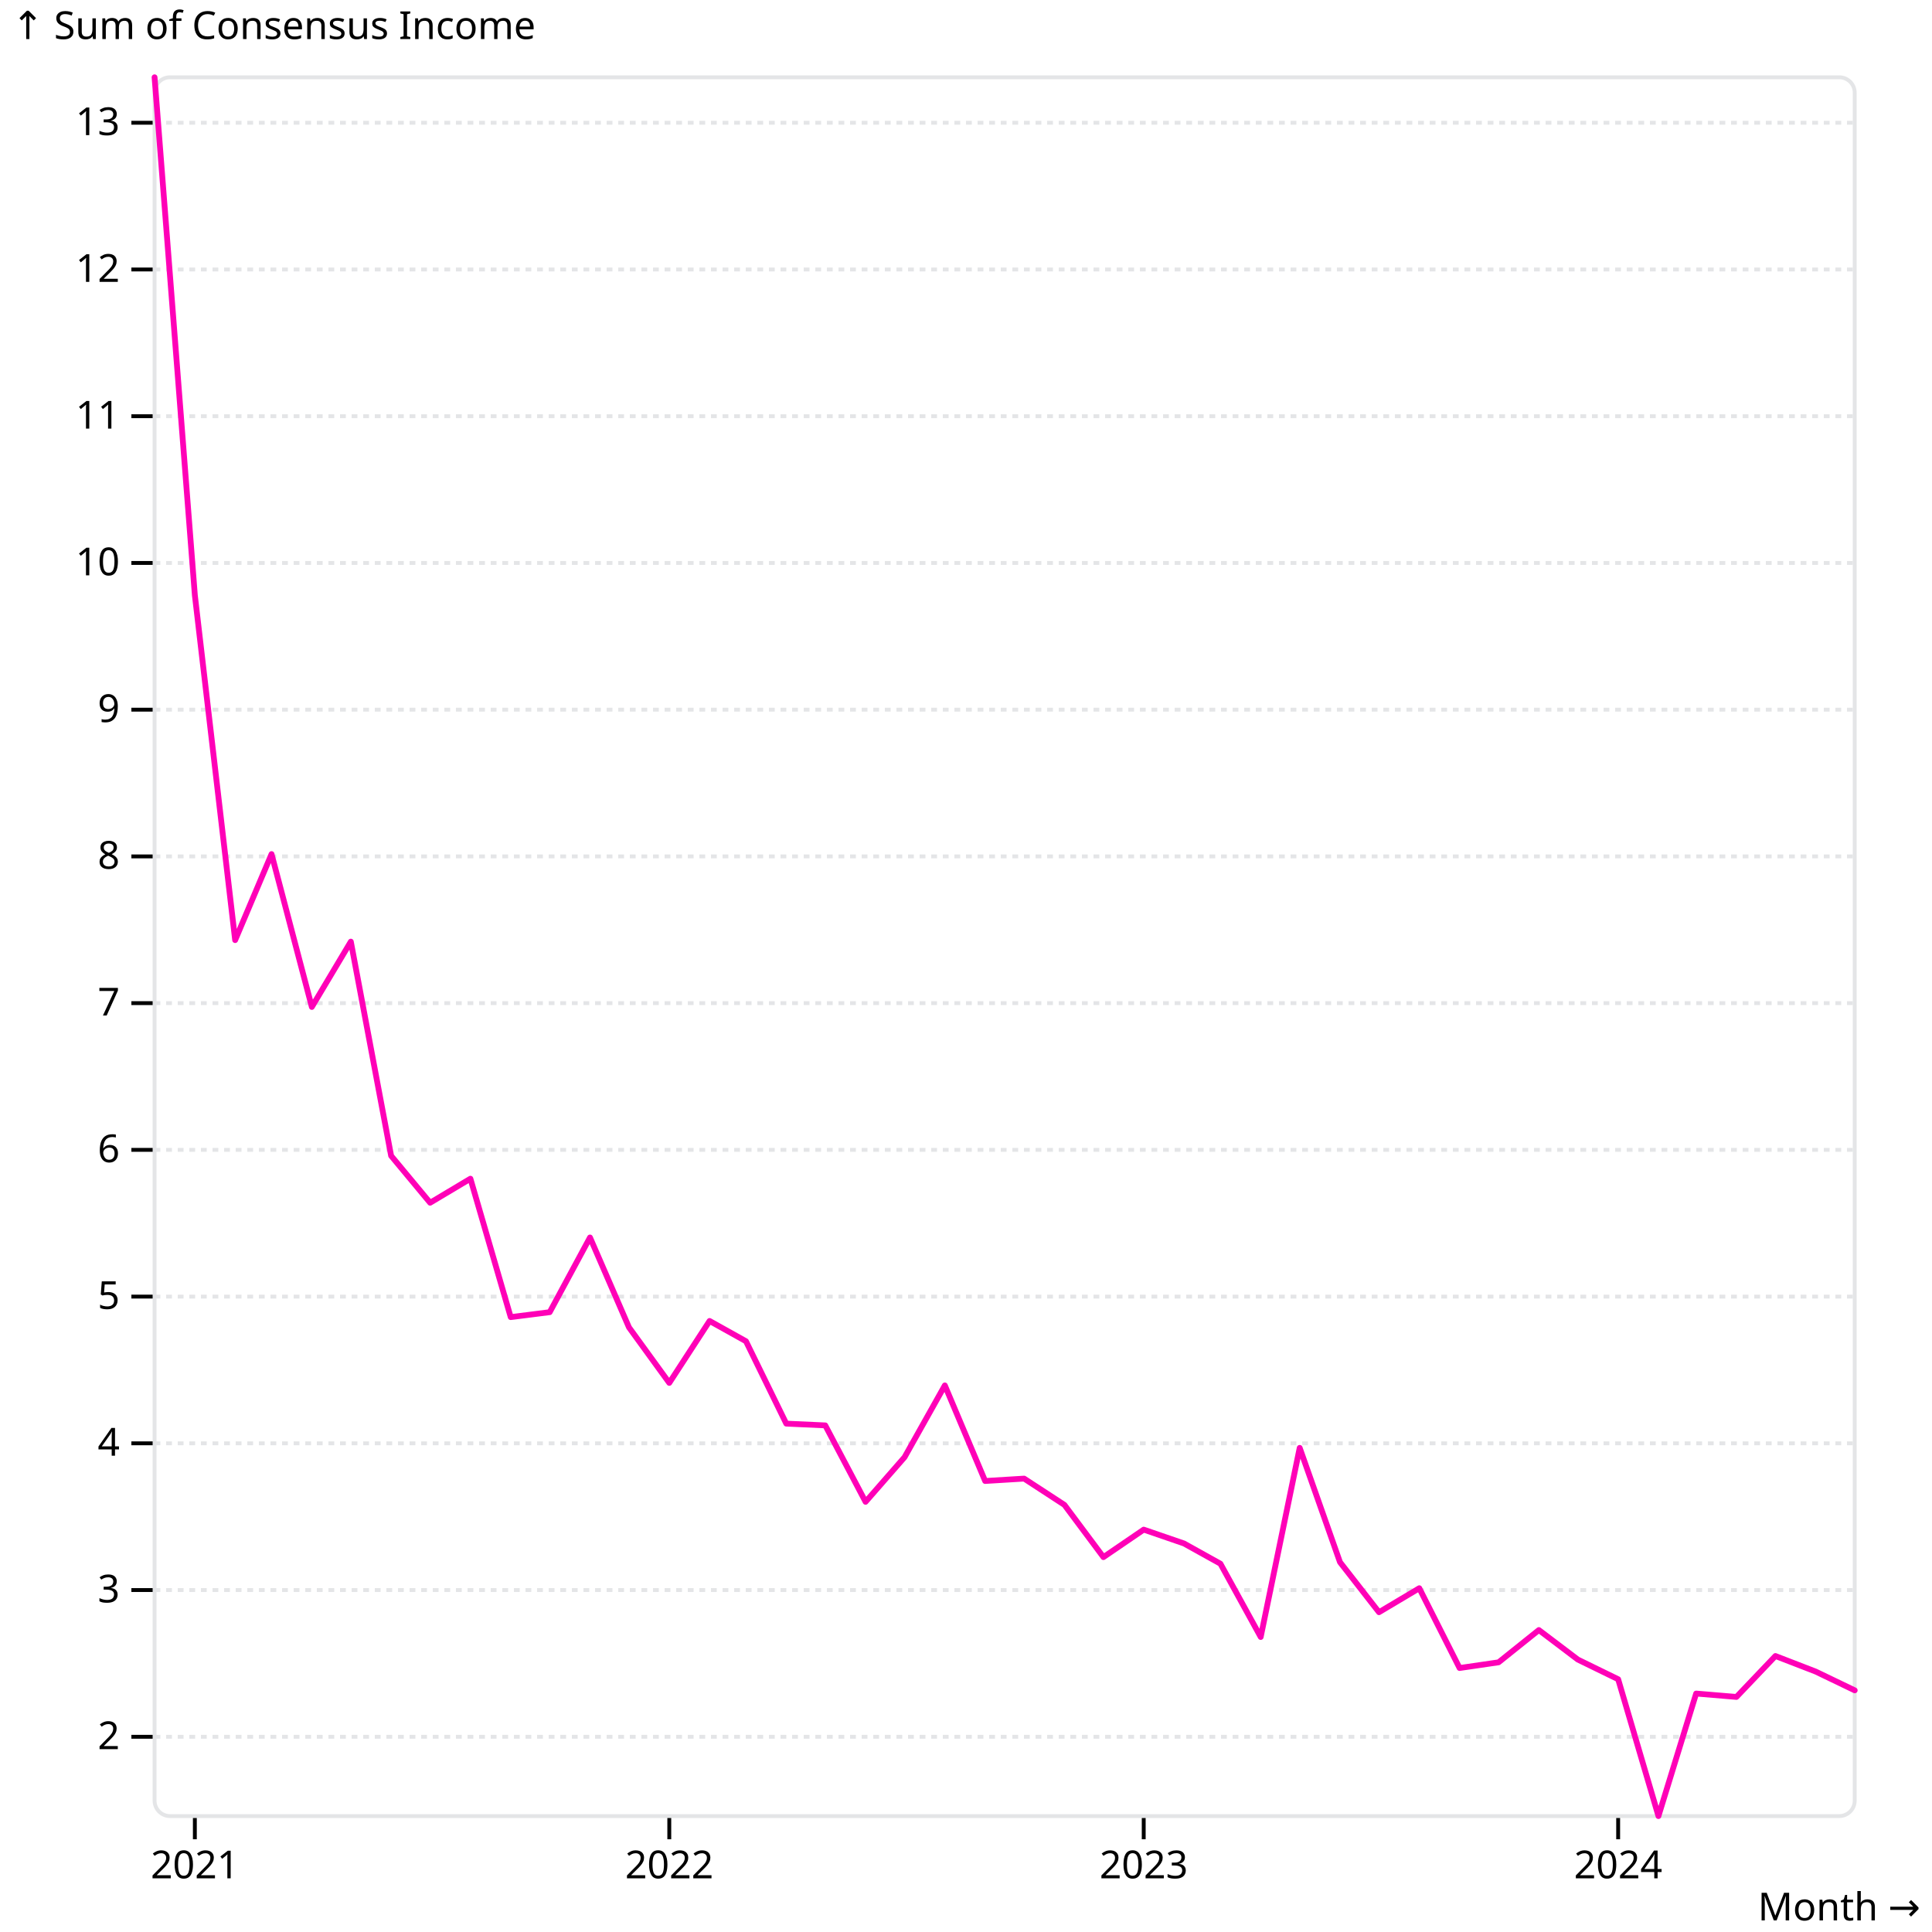
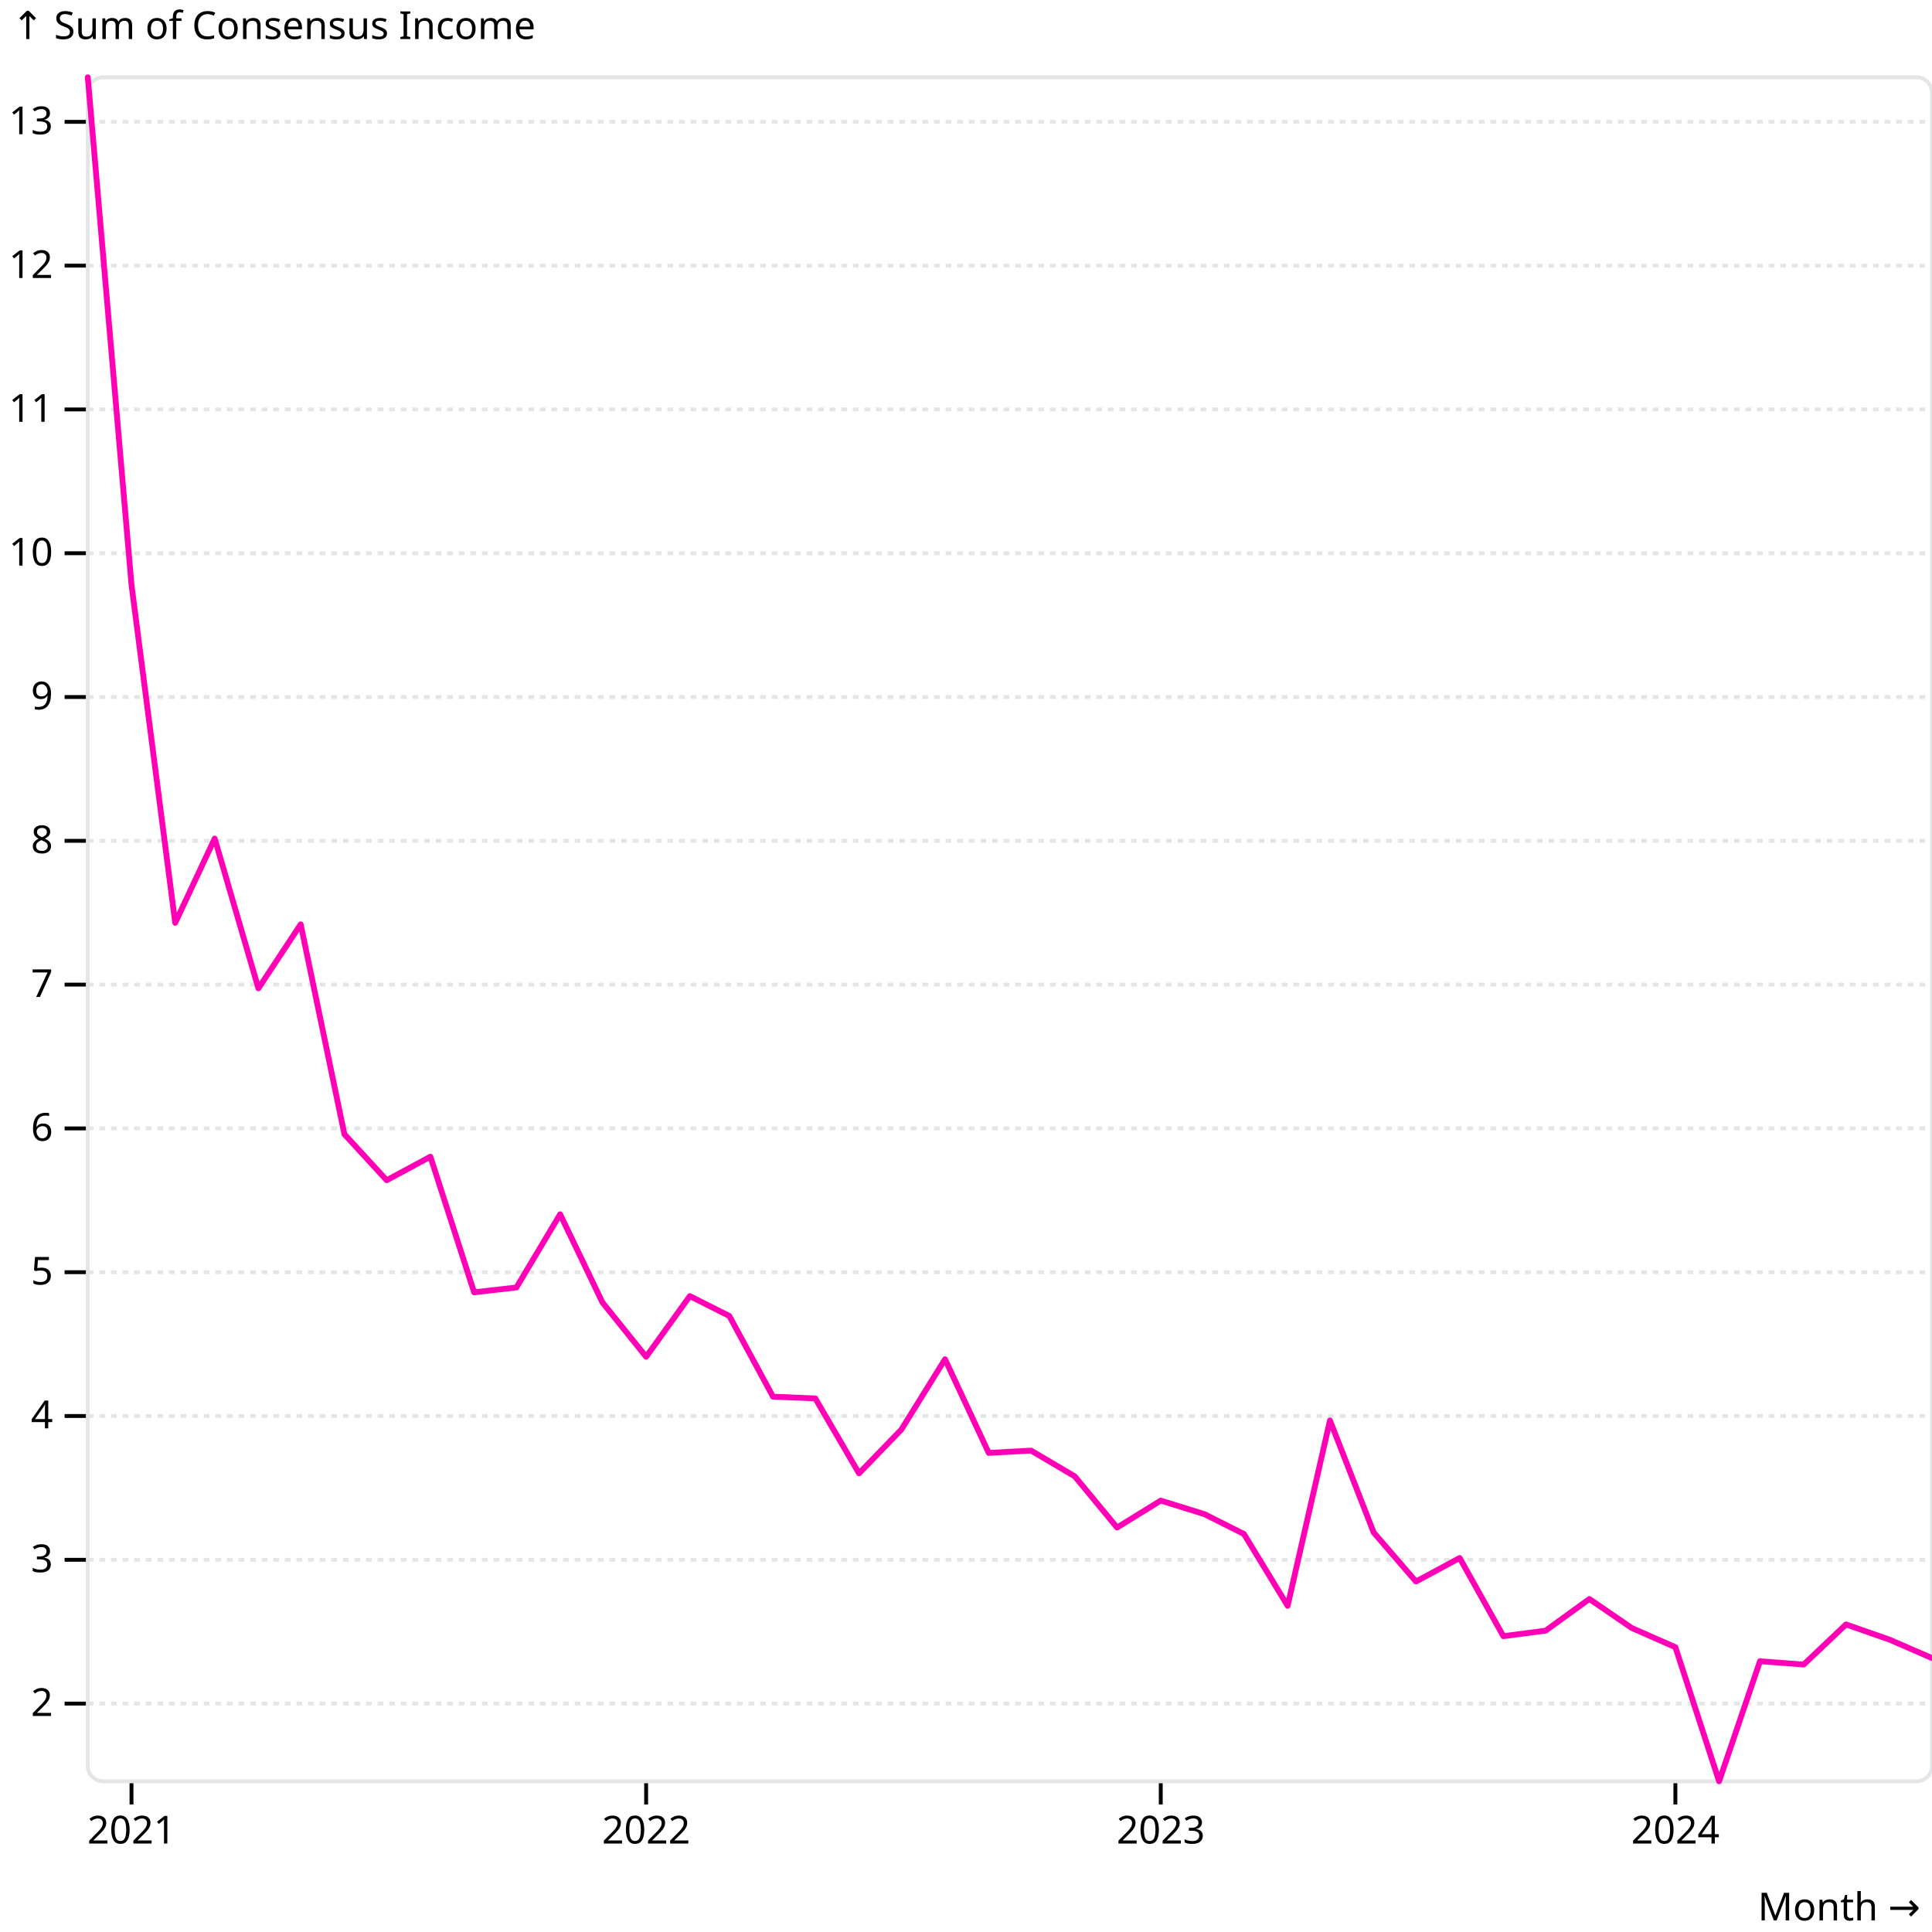
<svg xmlns="http://www.w3.org/2000/svg" class="plot-chart" fill="currentColor" font-family="system-ui, sans-serif" font-size="10" text-anchor="middle" width="500" height="500" viewBox="0 0 500 500" style="overflow: visible;">
  <style>:where(.plot-chart) {
  --plot-background: white;
  display: block;
  height: auto;
  height: intrinsic;
  max-width: 100%;
}
:where(.plot-chart text),
:where(.plot-chart tspan) {
  white-space: pre;
}</style>
  <g aria-label="y-axis tick" aria-hidden="true" fill="none" stroke="currentColor">
-     <path transform="translate(40,449.4774)" d="M0,0L-6,0" />
-     <path transform="translate(40,411.5039)" d="M0,0L-6,0" />
-     <path transform="translate(40,373.5303)" d="M0,0L-6,0" />
-     <path transform="translate(40,335.5567)" d="M0,0L-6,0" />
-     <path transform="translate(40,297.5832)" d="M0,0L-6,0" />
-     <path transform="translate(40,259.6096)" d="M0,0L-6,0" />
-     <path transform="translate(40,221.636)" d="M0,0L-6,0" />
-     <path transform="translate(40,183.6625)" d="M0,0L-6,0" />
-     <path transform="translate(40,145.6889)" d="M0,0L-6,0" />
-     <path transform="translate(40,107.7153)" d="M0,0L-6,0" />
-     <path transform="translate(40,69.74177)" d="M0,0L-6,0" />
-     <path transform="translate(40,31.7682)" d="M0,0L-6,0" />
+     <path transform="translate(22.72,440.8879)" d="M0,0L-6,0" />
+     <path transform="translate(22.72,403.6738)" d="M0,0L-6,0" />
+     <path transform="translate(22.72,366.4597)" d="M0,0L-6,0" />
+     <path transform="translate(22.72,329.2456)" d="M0,0L-6,0" />
+     <path transform="translate(22.72,292.0315)" d="M0,0L-6,0" />
+     <path transform="translate(22.72,254.8174)" d="M0,0L-6,0" />
+     <path transform="translate(22.72,217.6033)" d="M0,0L-6,0" />
+     <path transform="translate(22.72,180.3892)" d="M0,0L-6,0" />
+     <path transform="translate(22.72,143.1751)" d="M0,0L-6,0" />
+     <path transform="translate(22.72,105.961)" d="M0,0L-6,0" />
+     <path transform="translate(22.72,68.74693)" d="M0,0L-6,0" />
+     <path transform="translate(22.72,31.53284)" d="M0,0L-6,0" />
  </g>
  <g aria-label="y-axis tick label" text-anchor="end" font-variant="tabular-nums" transform="translate(-9,0)">
-     <text y="0.32em" transform="translate(40,449.4774)">2</text>
-     <text y="0.32em" transform="translate(40,411.5039)">3</text>
-     <text y="0.32em" transform="translate(40,373.5303)">4</text>
-     <text y="0.32em" transform="translate(40,335.5567)">5</text>
-     <text y="0.32em" transform="translate(40,297.5832)">6</text>
-     <text y="0.32em" transform="translate(40,259.6096)">7</text>
-     <text y="0.32em" transform="translate(40,221.636)">8</text>
-     <text y="0.32em" transform="translate(40,183.6625)">9</text>
-     <text y="0.32em" transform="translate(40,145.6889)">10</text>
-     <text y="0.32em" transform="translate(40,107.7153)">11</text>
-     <text y="0.32em" transform="translate(40,69.74177)">12</text>
-     <text y="0.32em" transform="translate(40,31.7682)">13</text>
+     <text y="0.32em" transform="translate(22.72,440.8879)">2</text>
+     <text y="0.32em" transform="translate(22.72,403.6738)">3</text>
+     <text y="0.32em" transform="translate(22.72,366.4597)">4</text>
+     <text y="0.32em" transform="translate(22.72,329.2456)">5</text>
+     <text y="0.32em" transform="translate(22.72,292.0315)">6</text>
+     <text y="0.32em" transform="translate(22.72,254.8174)">7</text>
+     <text y="0.32em" transform="translate(22.72,217.6033)">8</text>
+     <text y="0.32em" transform="translate(22.72,180.3892)">9</text>
+     <text y="0.32em" transform="translate(22.72,143.1751)">10</text>
+     <text y="0.32em" transform="translate(22.72,105.961)">11</text>
+     <text y="0.32em" transform="translate(22.72,68.74693)">12</text>
+     <text y="0.32em" transform="translate(22.72,31.53284)">13</text>
  </g>
-   <g aria-label="y-axis label" text-anchor="start" transform="translate(-37,-17)">
-     <text y="0.71em" transform="translate(40,20)">↑ Sum of Consensus Income</text>
+   <g aria-label="y-axis label" text-anchor="start" transform="translate(-19.72,-17)">
+     <text y="0.71em" transform="translate(22.72,20)">↑ Sum of Consensus Income</text>
  </g>
  <g aria-label="x-axis tick" aria-hidden="true" fill="none" stroke="currentColor">
-     <path transform="translate(50.42813,470)" d="M0,0L0,6" />
-     <path transform="translate(173.211,470)" d="M0,0L0,6" />
-     <path transform="translate(295.9939,470)" d="M0,0L0,6" />
-     <path transform="translate(418.7768,470)" d="M0,0L0,6" />
+     <path transform="translate(34.03168,461)" d="M0,0L0,6" />
+     <path transform="translate(167.2176,461)" d="M0,0L0,6" />
+     <path transform="translate(300.4035,461)" d="M0,0L0,6" />
+     <path transform="translate(433.5895,461)" d="M0,0L0,6" />
  </g>
  <g aria-label="x-axis tick label" font-variant="tabular-nums" transform="translate(0,9)">
-     <text y="0.71em" transform="translate(50.42813,470)">2021</text>
-     <text y="0.71em" transform="translate(173.211,470)">2022</text>
-     <text y="0.71em" transform="translate(295.9939,470)">2023</text>
-     <text y="0.71em" transform="translate(418.7768,470)">2024</text>
+     <text y="0.71em" transform="translate(34.03168,461)">2021</text>
+     <text y="0.71em" transform="translate(167.2176,461)">2022</text>
+     <text y="0.71em" transform="translate(300.4035,461)">2023</text>
+     <text y="0.71em" transform="translate(433.5895,461)">2024</text>
  </g>
-   <g aria-label="x-axis label" text-anchor="end" transform="translate(17,27)">
-     <text transform="translate(480,470)">Month →</text>
+   <g aria-label="x-axis label" text-anchor="end" transform="translate(-3,36)">
+     <text transform="translate(500,461)">Month →</text>
  </g>
-   <rect aria-label="frame" fill="hsla( 0 0% 100%)" stroke="hsla(220 6% 90%)" x="40" y="20" width="440" height="450" rx="4" ry="4" />
+   <rect aria-label="frame" fill="hsla( 0 0% 100%)" stroke="hsla(220 6% 90%)" x="22.72" y="20" width="477.28" height="441" rx="4" ry="4" />
  <g aria-label="y-grid" aria-hidden="true" stroke="hsla(220 6% 90%)" stroke-dasharray="1.5,1.5">
-     <line x1="40" x2="480" y1="449.477" y2="449.477" />
-     <line x1="40" x2="480" y1="411.504" y2="411.504" />
-     <line x1="40" x2="480" y1="373.53" y2="373.53" />
-     <line x1="40" x2="480" y1="335.557" y2="335.557" />
-     <line x1="40" x2="480" y1="297.583" y2="297.583" />
-     <line x1="40" x2="480" y1="259.61" y2="259.61" />
-     <line x1="40" x2="480" y1="221.636" y2="221.636" />
-     <line x1="40" x2="480" y1="183.662" y2="183.662" />
-     <line x1="40" x2="480" y1="145.689" y2="145.689" />
-     <line x1="40" x2="480" y1="107.715" y2="107.715" />
-     <line x1="40" x2="480" y1="69.742" y2="69.742" />
-     <line x1="40" x2="480" y1="31.768" y2="31.768" />
+     <line x1="22.72" x2="500" y1="440.888" y2="440.888" />
+     <line x1="22.72" x2="500" y1="403.674" y2="403.674" />
+     <line x1="22.72" x2="500" y1="366.46" y2="366.46" />
+     <line x1="22.72" x2="500" y1="329.246" y2="329.246" />
+     <line x1="22.72" x2="500" y1="292.031" y2="292.031" />
+     <line x1="22.72" x2="500" y1="254.817" y2="254.817" />
+     <line x1="22.72" x2="500" y1="217.603" y2="217.603" />
+     <line x1="22.72" x2="500" y1="180.389" y2="180.389" />
+     <line x1="22.72" x2="500" y1="143.175" y2="143.175" />
+     <line x1="22.72" x2="500" y1="105.961" y2="105.961" />
+     <line x1="22.72" x2="500" y1="68.747" y2="68.747" />
+     <line x1="22.72" x2="500" y1="31.533" y2="31.533" />
  </g>
  <g aria-label="line" fill="none" stroke="hsla(317 100% 50%)" stroke-width="1.5" stroke-linejoin="round" stroke-linecap="round">
-     <path d="M40,20L50.428,154.037L60.856,243.3L70.275,221.036L80.703,260.601L90.795,243.692L101.223,299.12L111.315,311.269L121.743,305.046L132.171,340.87L142.263,339.59L152.691,320.257L162.783,343.528L173.211,357.893L183.639,341.863L193.058,347.114L203.486,368.433L213.578,368.891L224.006,388.673L234.098,377.119L244.526,358.543L254.954,383.28L265.046,382.661L275.474,389.461L285.566,402.983L295.994,395.865L306.422,399.452L315.841,404.685L326.269,423.654L336.361,374.705L346.789,404.289L356.881,417.238L367.309,411.03L377.737,431.682L387.829,430.206L398.257,421.854L408.349,429.497L418.777,434.587L429.205,470L438.96,438.288L449.388,439.166L459.48,428.572L469.908,432.603L480,437.46" />
+     <path d="M22.72,20L34.032,151.356L45.343,238.834L55.56,217.015L66.872,255.789L77.819,239.218L89.131,293.537L100.077,305.444L111.389,299.345L122.701,334.452L133.647,333.198L144.959,314.252L155.906,337.058L167.218,351.135L178.529,335.426L188.746,340.572L200.058,361.464L211.005,361.914L222.316,381.3L233.263,369.977L244.575,351.772L255.887,376.014L266.833,375.408L278.145,382.072L289.092,395.324L300.404,388.348L311.715,391.863L321.932,396.992L333.244,415.581L344.191,367.611L355.502,396.603L366.449,409.293L377.761,403.209L389.073,423.448L400.019,422.002L411.331,413.817L422.278,421.307L433.589,426.295L444.901,461L455.483,429.923L466.795,430.783L477.742,420.401L489.053,424.351L500,429.111" />
  </g>
</svg>
